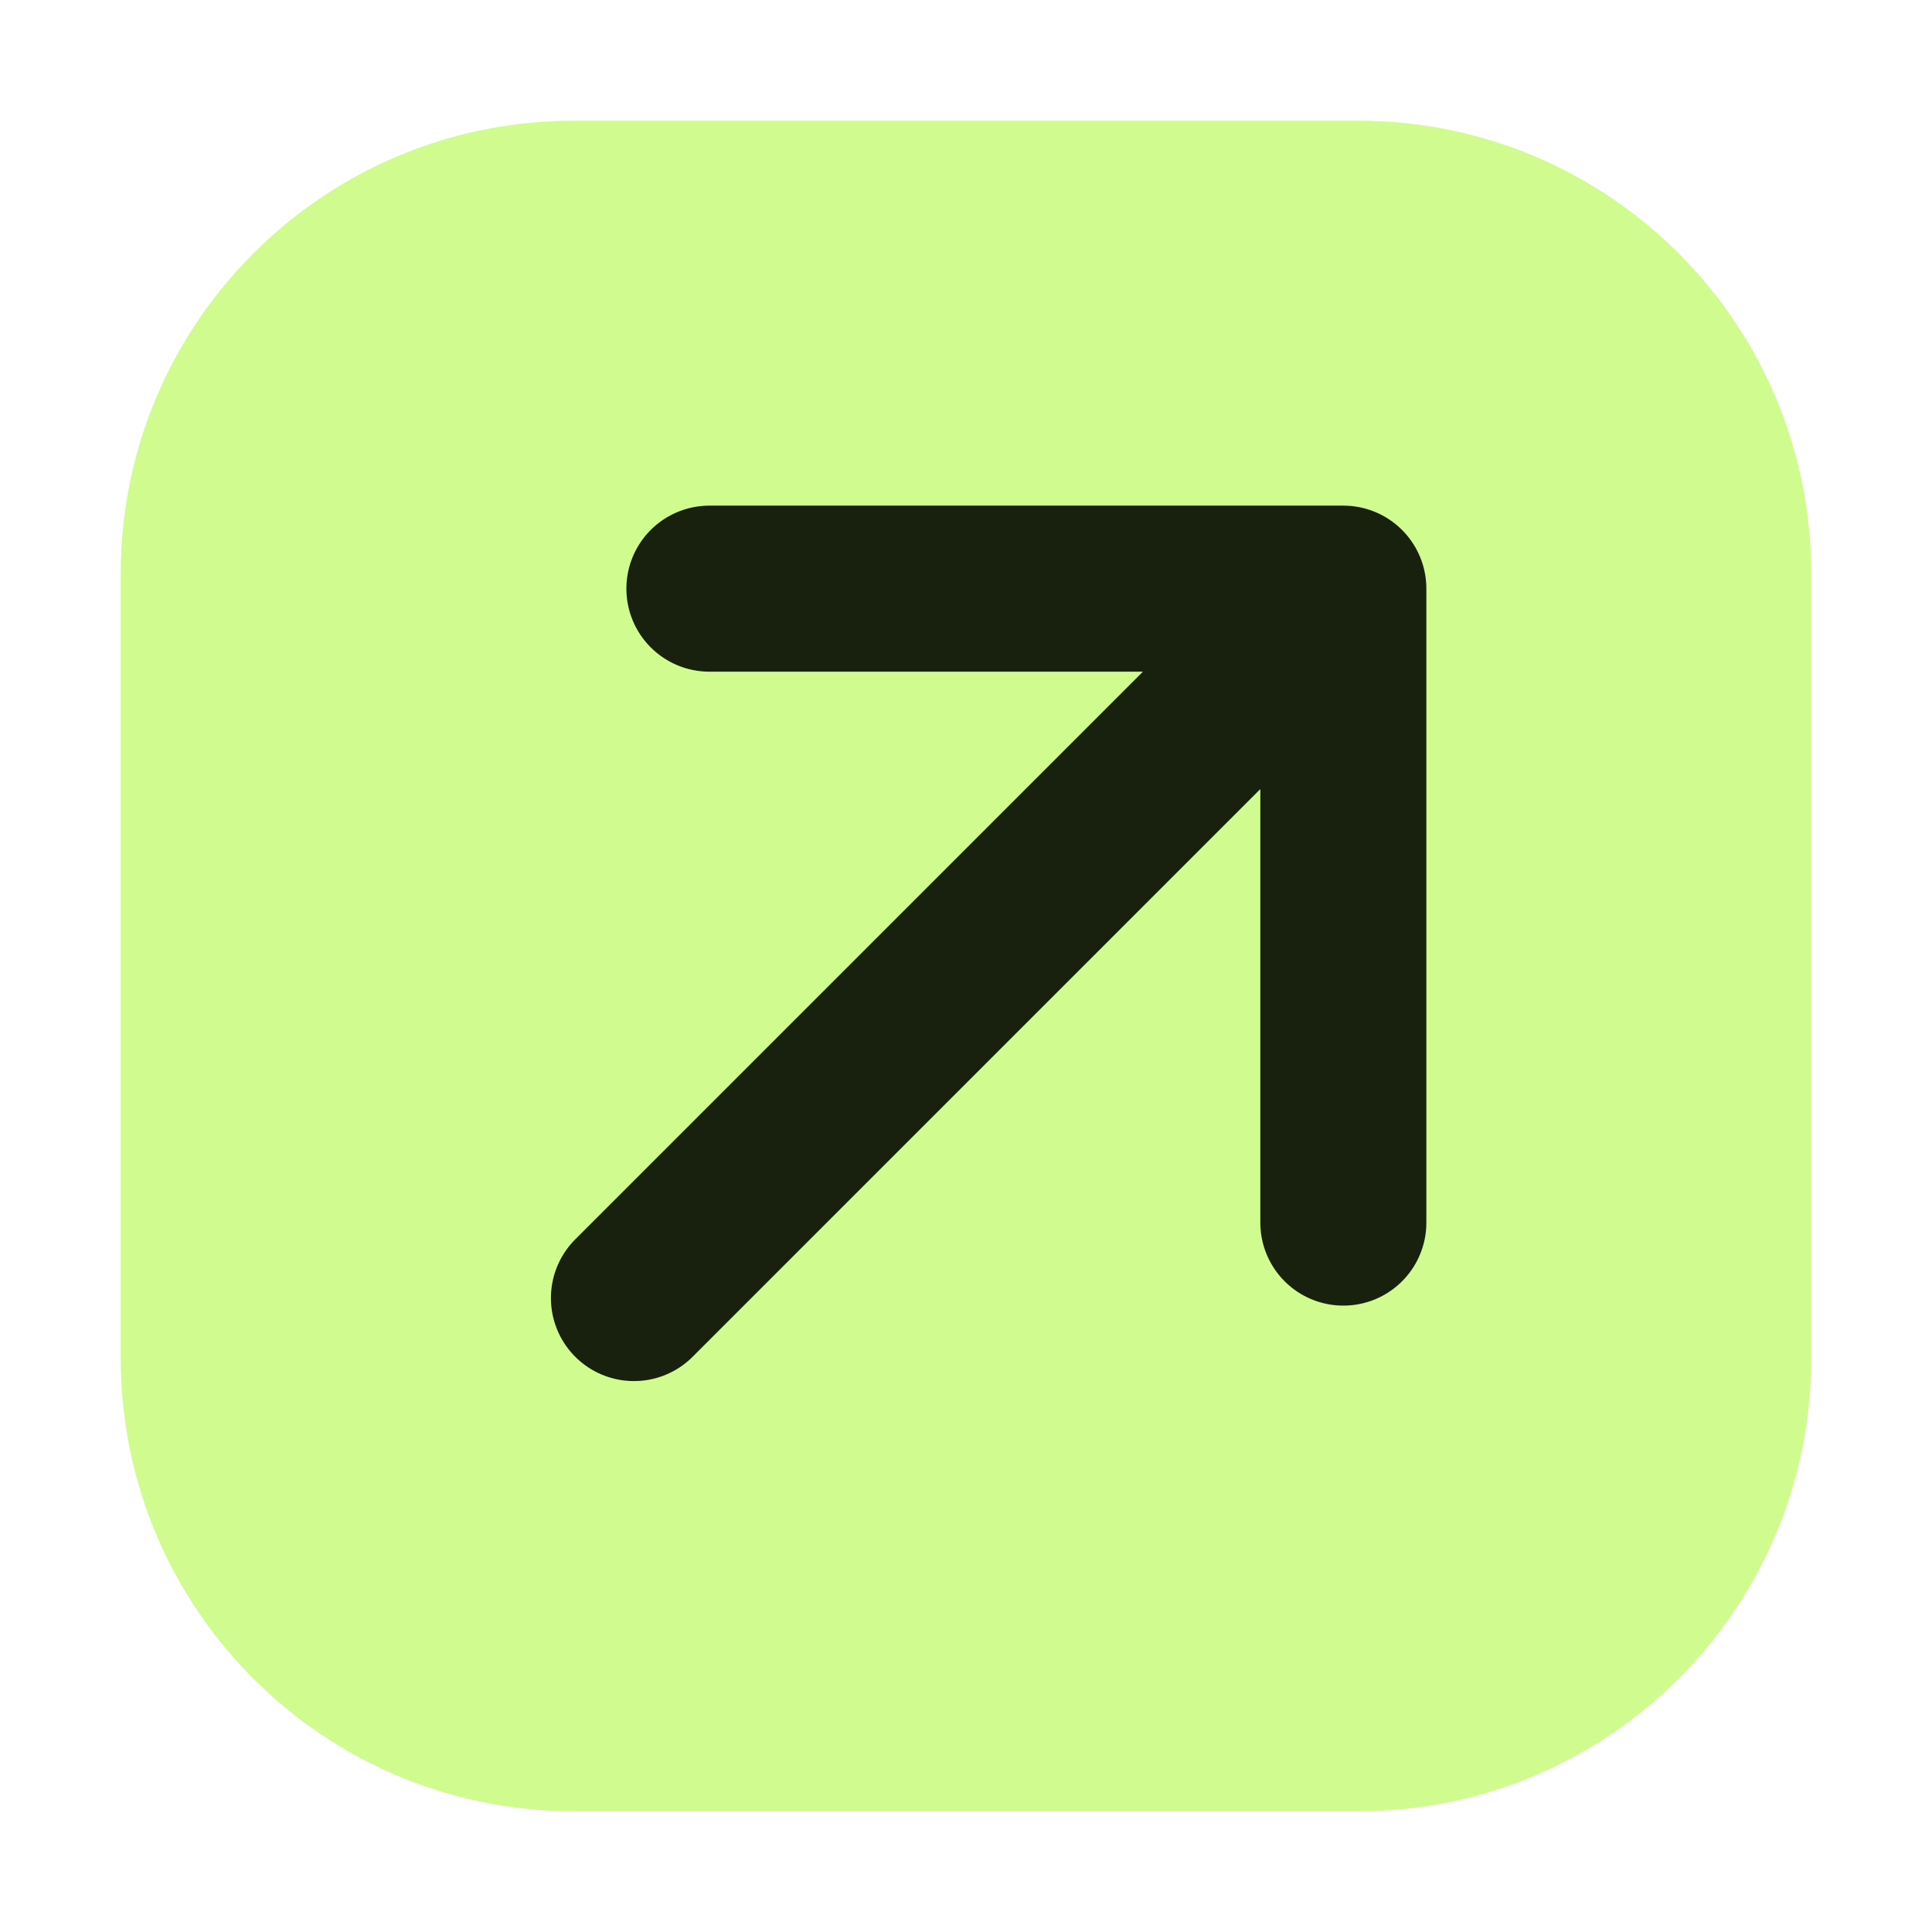
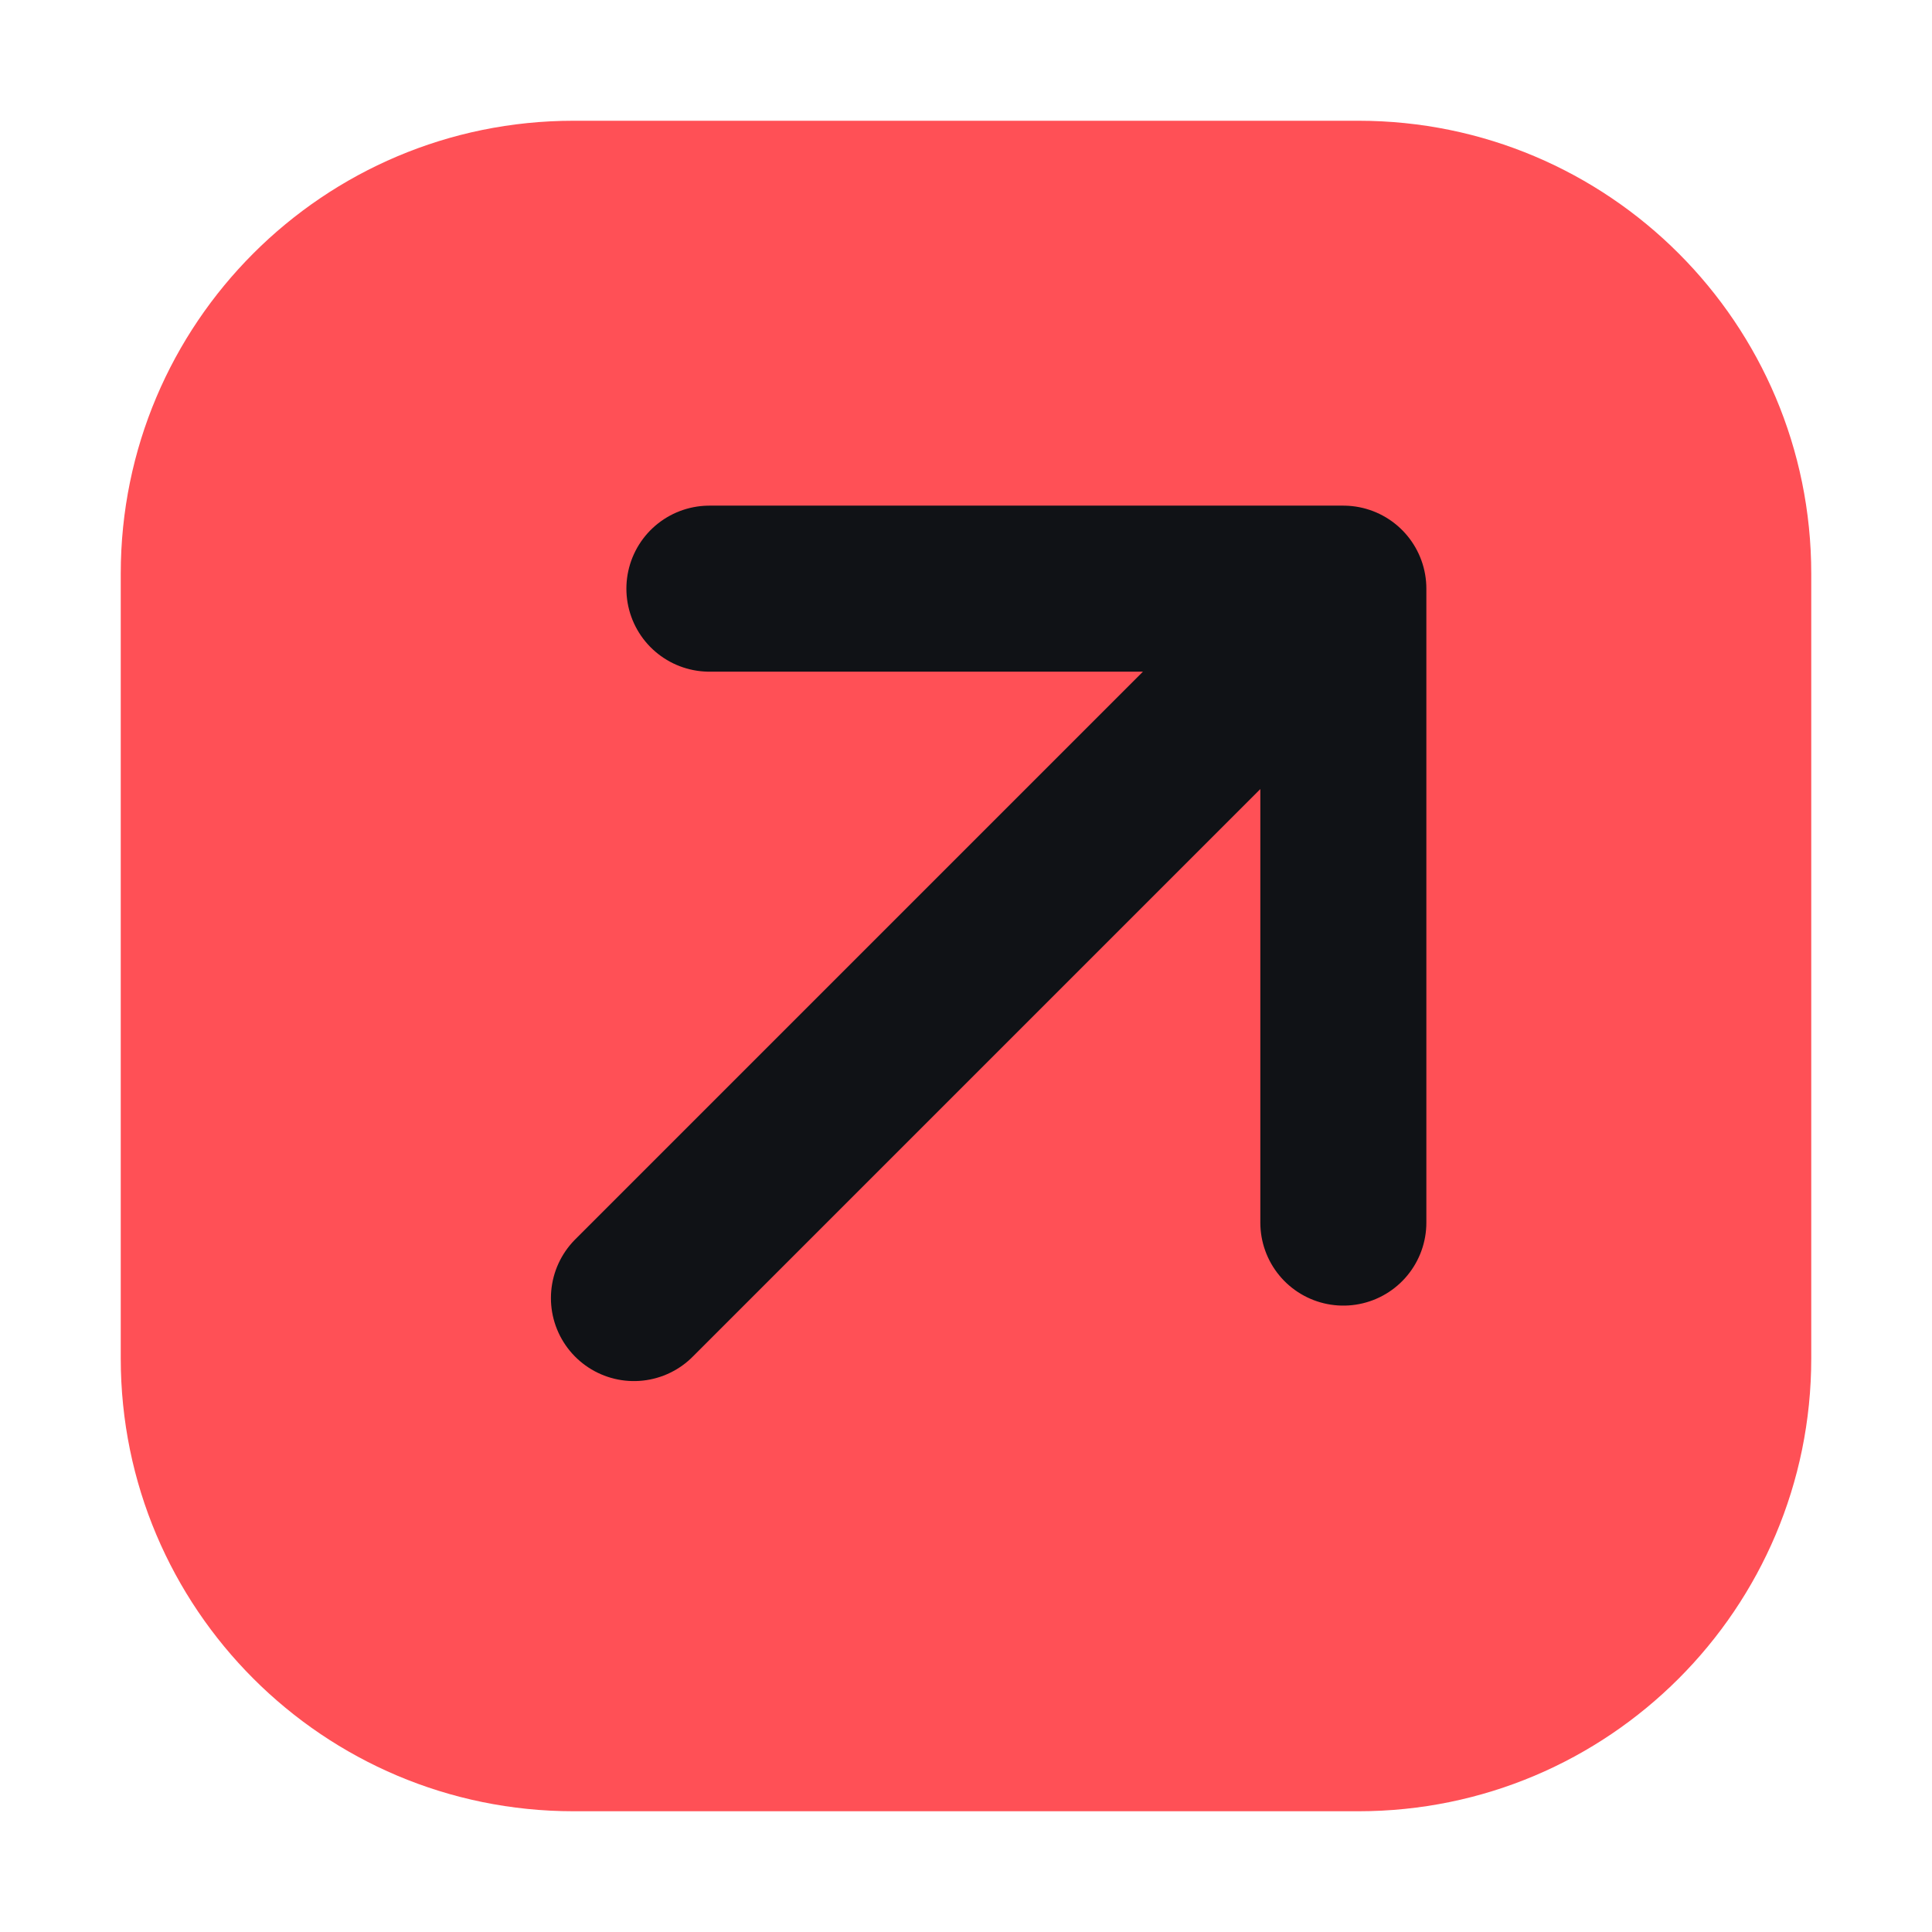
<svg xmlns="http://www.w3.org/2000/svg" width="128" height="128" viewBox="0 0 128 128">
-   <rect x="8" y="8" width="112" height="112" rx="30" fill="#cffb8f" />
-   <path d="M42 86L89 39M47 39H89V81" fill="none" stroke="#17210e" stroke-width="11" stroke-linecap="round" stroke-linejoin="round" />
+   <rect x="8" y="8" width="112" height="112" rx="30" fill="#ff5056" />
+   <path d="M42 86L89 39M47 39H89V81" fill="none" stroke="#101216" stroke-width="11" stroke-linecap="round" stroke-linejoin="round" />
</svg>
